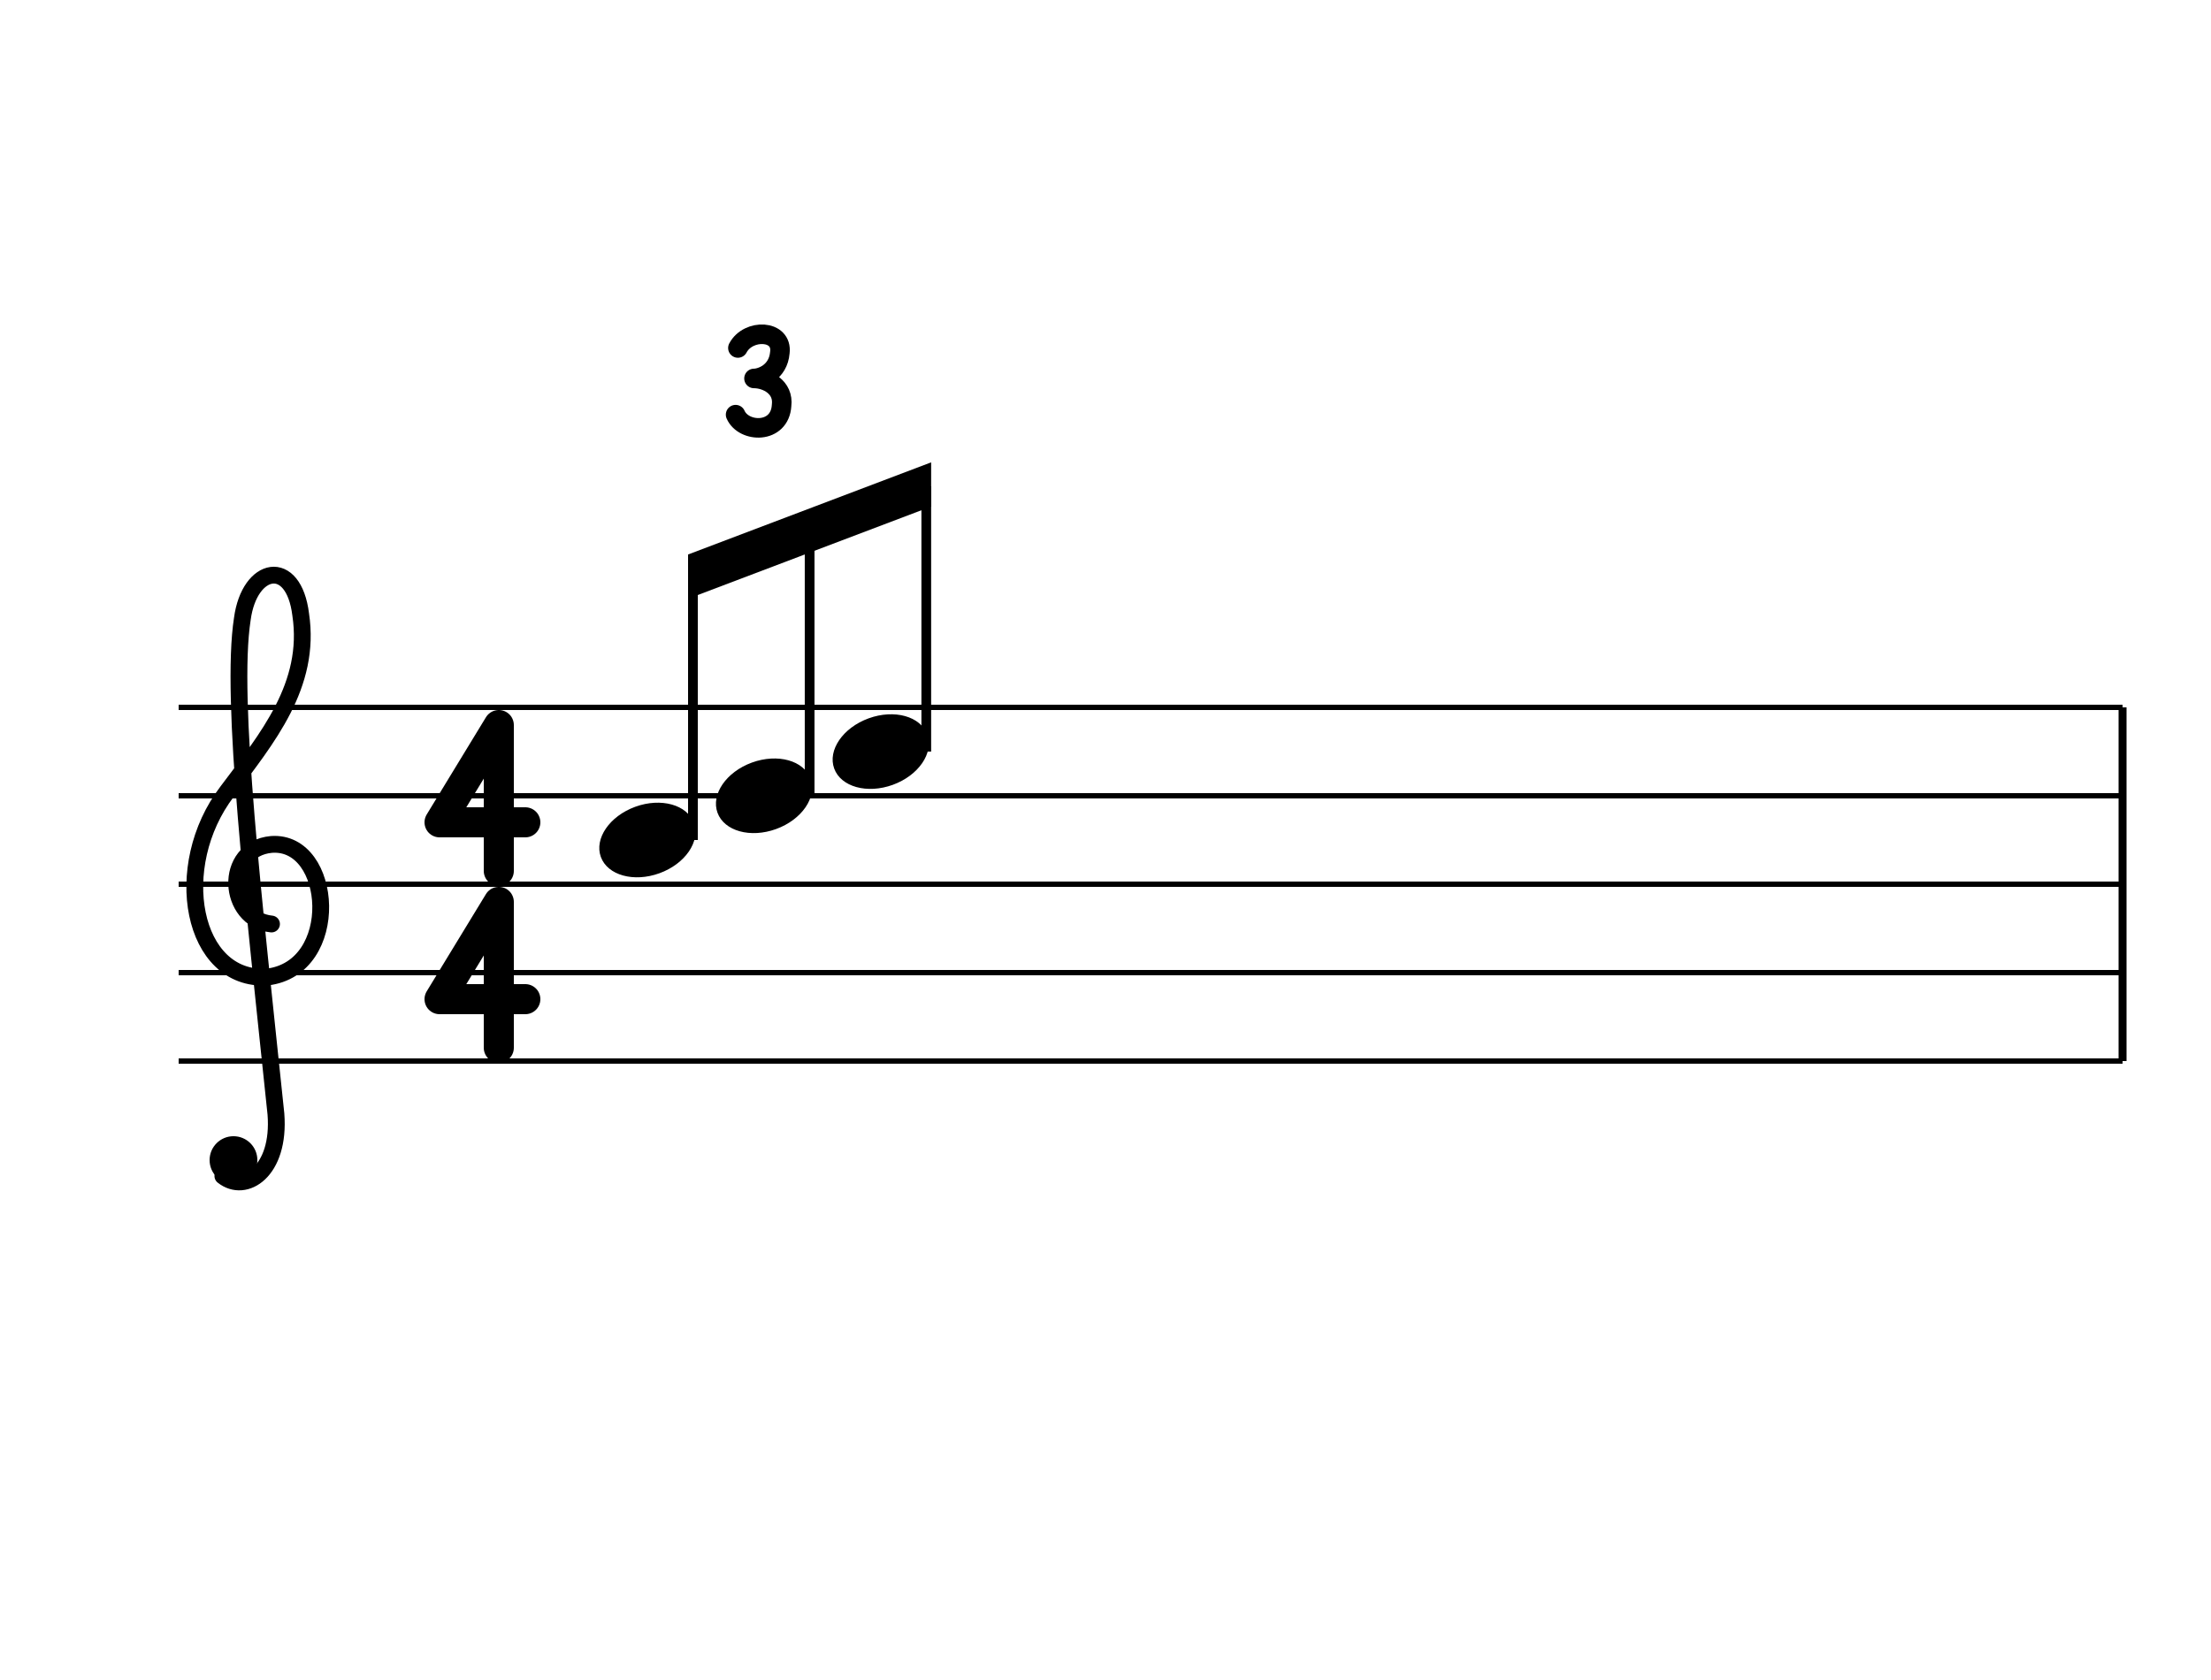
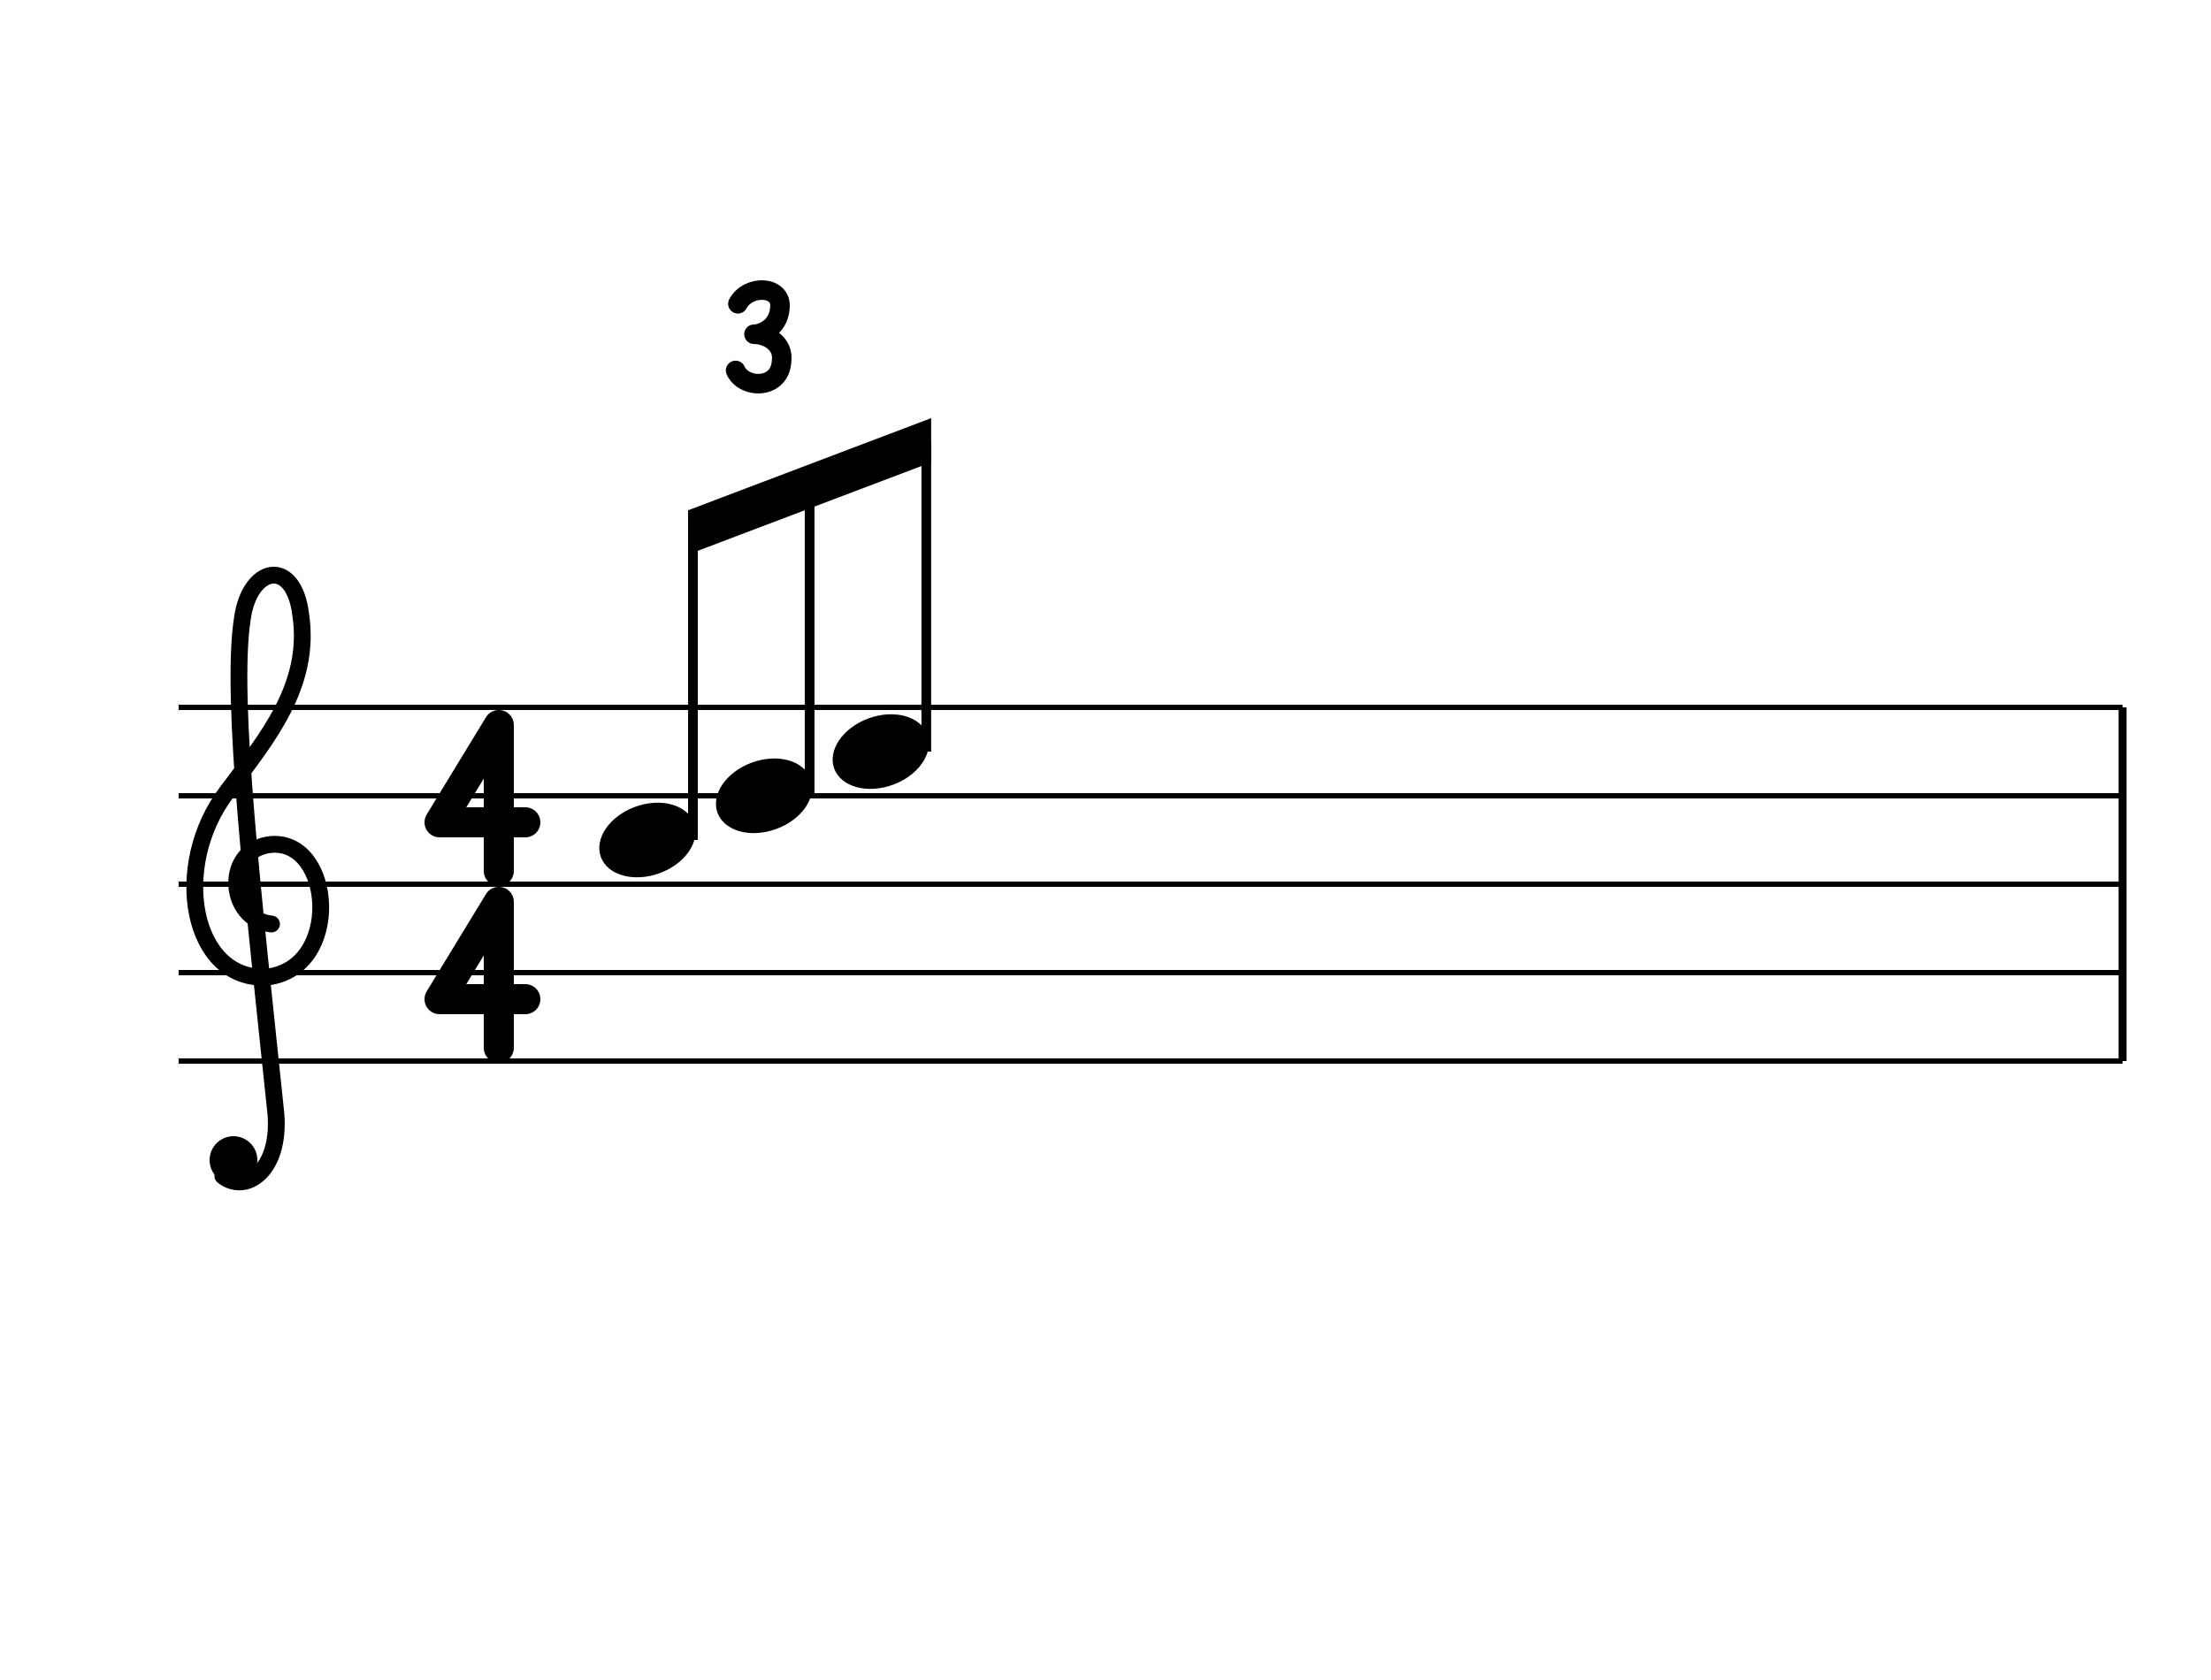
<svg xmlns="http://www.w3.org/2000/svg" width="500.00" height="380.00" viewBox="0 0 500.00 380.00" role="img">
  <g class="acorde-score">
    <g class="acorde-staff">
      <line class="acorde-staff-line" x1="40.40" y1="240.00" x2="480.00" y2="240.00" stroke="black" stroke-width="1.20" />
      <line class="acorde-staff-line" x1="40.40" y1="220.00" x2="480.00" y2="220.00" stroke="black" stroke-width="1.20" />
      <line class="acorde-staff-line" x1="40.40" y1="200.00" x2="480.00" y2="200.00" stroke="black" stroke-width="1.20" />
      <line class="acorde-staff-line" x1="40.40" y1="180.00" x2="480.00" y2="180.00" stroke="black" stroke-width="1.20" />
      <line class="acorde-staff-line" x1="40.40" y1="160.00" x2="480.00" y2="160.00" stroke="black" stroke-width="1.20" />
    </g>
    <g class="acorde-clef acorde-clef-treble">
      <path class="acorde-clef acorde-clef-treble" d="M 61.40,209.00 C 51.40,208.00 50.40,192.00 61.40,191.00 75.40,190.00 77.40,219.00 60.40,221.00 43.40,222.00 38.40,196.00 51.40,179.00 60.40,167.00 70.40,155.00 68.00,139.00 66.40,126.00 56.40,128.00 54.80,140.00 52.00,158.00 57.40,204.00 62.40,252.00 63.40,265.00 55.40,270.00 50.40,266.00" fill="none" stroke="black" stroke-width="3.80" stroke-linecap="round" stroke-linejoin="round" />
      <circle cx="52.80" cy="262.40" r="5.40" fill="black" />
    </g>
    <g class="acorde-time-sig">
      <path class="acorde-digit" d="M 112.80,197.00 L 112.80,164.00 99.40,186.00 118.80,186.00" fill="none" stroke="black" stroke-width="6.80" stroke-linecap="round" stroke-linejoin="round" />
      <path class="acorde-digit" d="M 112.80,237.00 L 112.80,204.00 99.40,226.00 118.80,226.00" fill="none" stroke="black" stroke-width="6.80" stroke-linecap="round" stroke-linejoin="round" />
    </g>
    <g class="acorde-measure">
      <g class="acorde-note">
        <ellipse class="acorde-notehead" cx="146.40" cy="190.00" rx="11.20" ry="8.00" transform="rotate(-20 146.40 190.00)" fill="black" />
-         <line class="acorde-stem" x1="156.70" y1="190.00" x2="156.70" y2="130.00" stroke="black" stroke-width="2.20" />
+         <line class="acorde-stem" x1="156.70" y1="190.00" x2="156.70" y2="120.00" stroke="black" stroke-width="2.20" />
      </g>
      <g class="acorde-note">
        <ellipse class="acorde-notehead" cx="172.78" cy="180.00" rx="11.20" ry="8.00" transform="rotate(-20 172.78 180.00)" fill="black" />
-         <line class="acorde-stem" x1="183.09" y1="180.00" x2="183.09" y2="120.00" stroke="black" stroke-width="2.20" />
+         <line class="acorde-stem" x1="183.09" y1="180.00" x2="183.09" y2="110.00" stroke="black" stroke-width="2.20" />
      </g>
      <g class="acorde-note">
        <ellipse class="acorde-notehead" cx="199.17" cy="170.00" rx="11.20" ry="8.00" transform="rotate(-20 199.17 170.00)" fill="black" />
-         <line class="acorde-stem" x1="209.47" y1="170.00" x2="209.47" y2="110.00" stroke="black" stroke-width="2.20" />
+         <line class="acorde-stem" x1="209.47" y1="170.00" x2="209.47" y2="100.00" stroke="black" stroke-width="2.20" />
      </g>
-       <polygon class="acorde-beam" points="155.60,125.42 210.57,104.58 210.57,114.58 155.60,135.42" fill="black" />
+       <polygon class="acorde-beam" points="155.60,115.42 210.57,94.58 210.57,104.58 155.60,125.42" fill="black" />
      <g class="acorde-tuplet-number">
-         <path class="acorde-digit" d="M 166.87,78.71 C 169.21,74.29 177.01,74.55 176.36,79.75 175.97,84.30 172.07,85.60 170.51,85.60 173.37,85.60 177.27,87.55 176.75,91.71 176.36,98.21 168.17,97.95 166.35,93.79" fill="none" stroke="black" stroke-width="4.42" stroke-linecap="round" stroke-linejoin="round" />
+         <path class="acorde-digit" d="M 166.87,68.71 C 169.21,64.29 177.01,64.55 176.36,69.75 175.97,74.30 172.07,75.60 170.51,75.60 173.37,75.60 177.27,77.55 176.75,81.71 176.36,88.21 168.17,87.95 166.35,83.79" fill="none" stroke="black" stroke-width="4.42" stroke-linecap="round" stroke-linejoin="round" />
      </g>
    </g>
    <line class="acorde-barline" x1="480.00" y1="160.00" x2="480.00" y2="240.00" stroke="black" stroke-width="1.80" />
  </g>
</svg>
